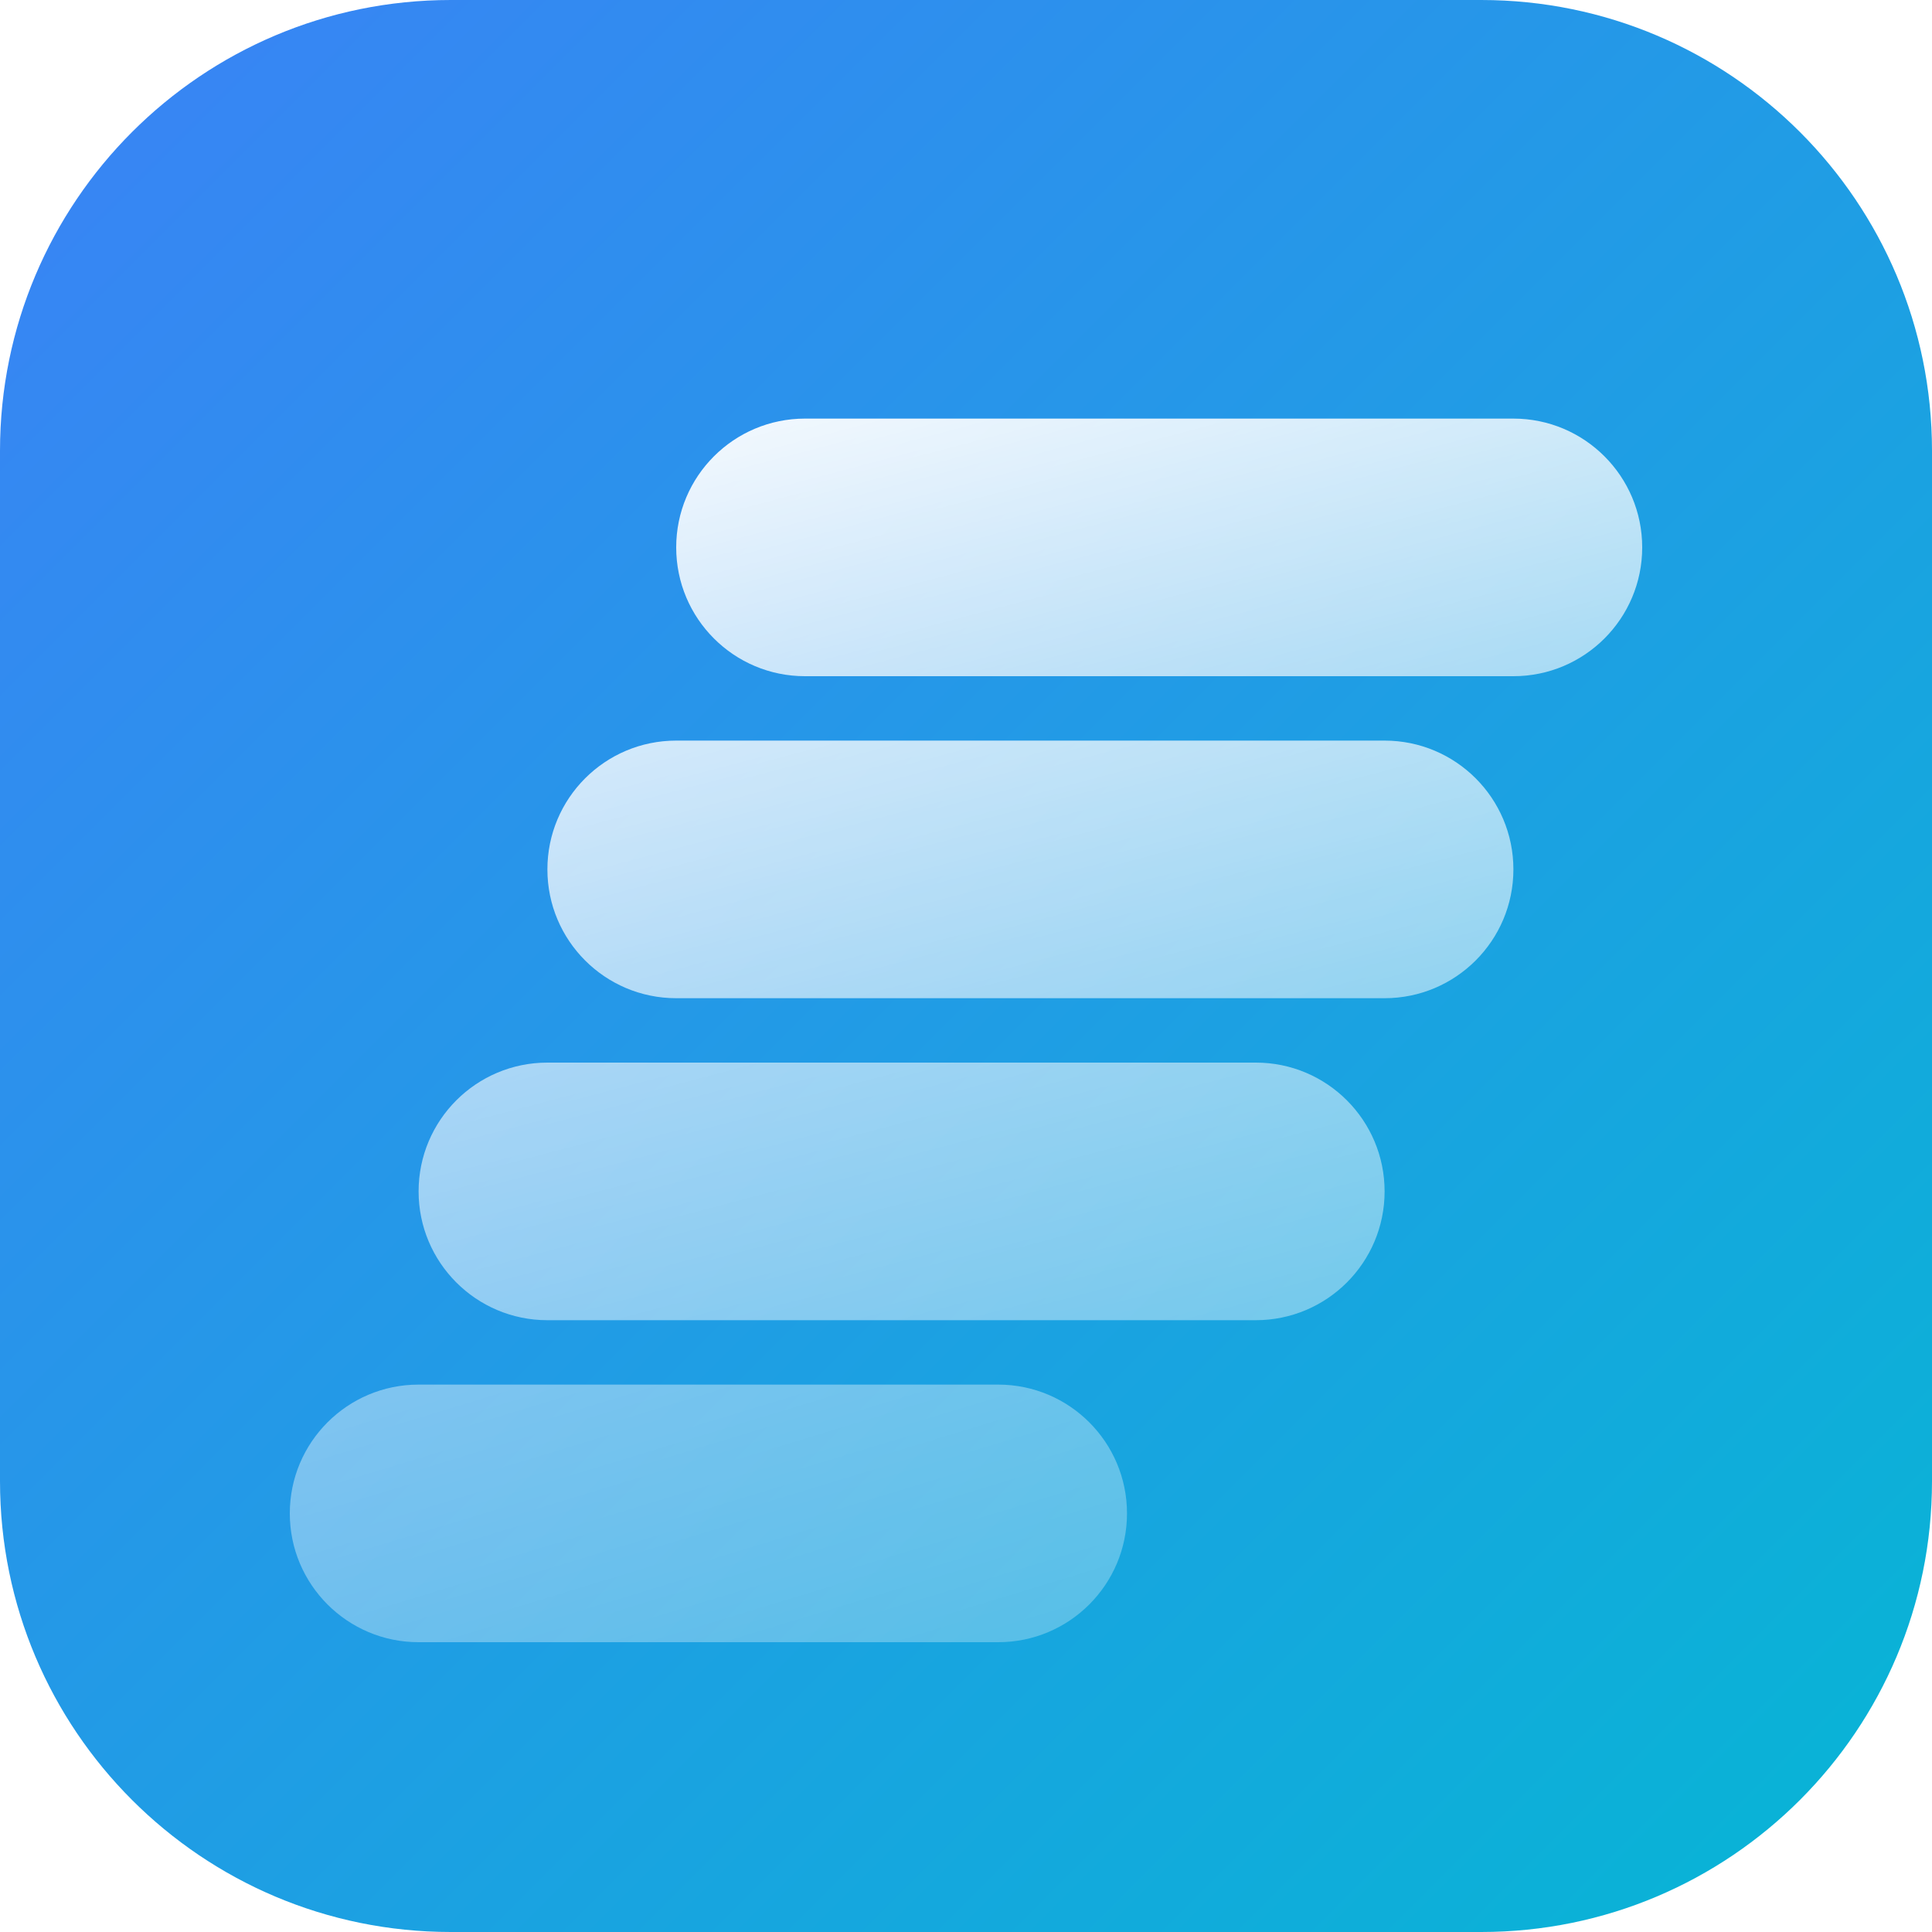
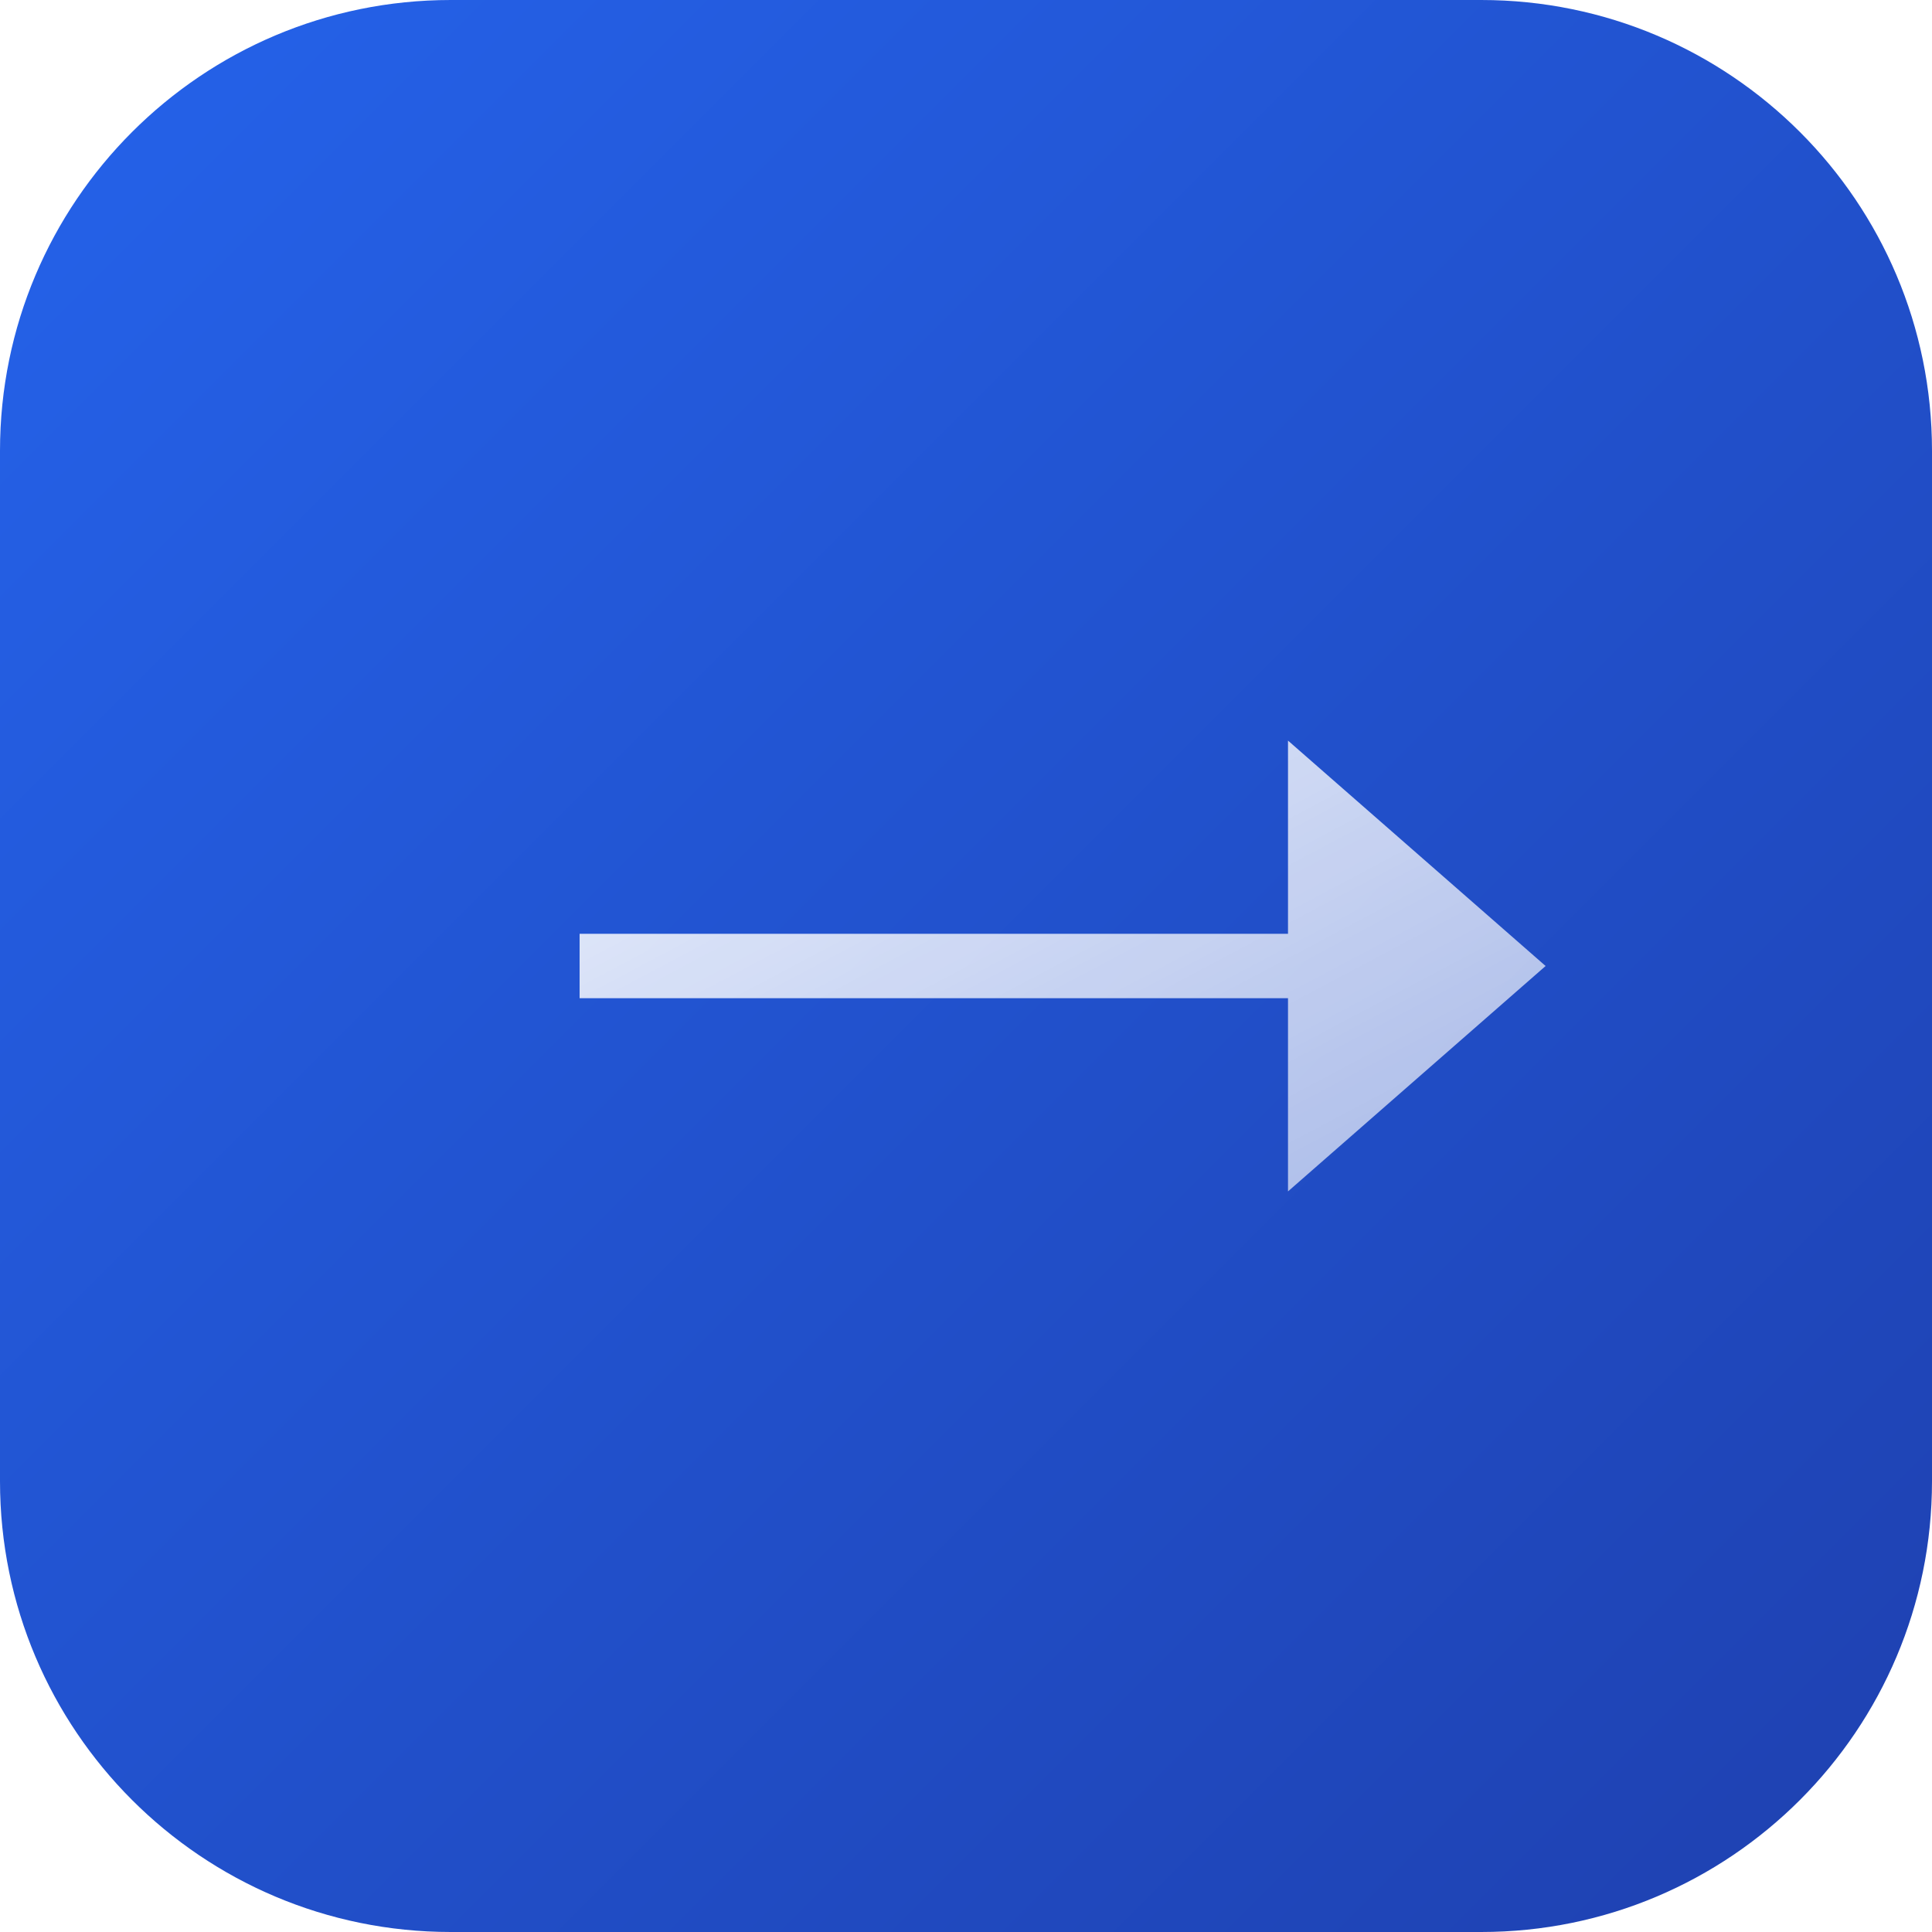
<svg xmlns="http://www.w3.org/2000/svg" viewBox="0 0 120 120">
  <defs>
    <linearGradient id="bg" x1="0%" y1="0%" x2="100%" y2="100%">
-       <stop offset="0%" stop-color="#3B82F6" />
-       <stop offset="100%" stop-color="#06B6D4" />
+       <stop offset="0%" stop-color="#2563EB" />
+       <stop offset="100%" stop-color="#1E40AF" />
    </linearGradient>
    <linearGradient id="w" x1="0%" y1="0%" x2="100%" y2="100%">
-       <stop offset="0%" stop-color="rgba(255,255,255,.95)" />
-       <stop offset="100%" stop-color="rgba(255,255,255,.6)" />
+       <stop offset="0%" stop-color="#fff" />
+       <stop offset="100%" stop-color="rgba(255,255,255,.65)" />
    </linearGradient>
  </defs>
  <rect width="120" height="120" rx="28" fill="url(#bg)" />
-   <rect x="42" y="26" width="60" height="16" rx="8" fill="url(#w)" />
-   <rect x="34" y="46" width="60" height="16" rx="8" fill="url(#w)" opacity=".85" />
-   <rect x="26" y="66" width="60" height="16" rx="8" fill="url(#w)" opacity=".65" />
-   <rect x="18" y="86" width="52" height="16" rx="8" fill="url(#w)" opacity=".45" />
+   <path d="M36,78 L36,62 L80,62 L80,46 L96,60 L80,74 L80,58 L36,58 Z" fill="url(#w)" opacity=".9" />
</svg>
